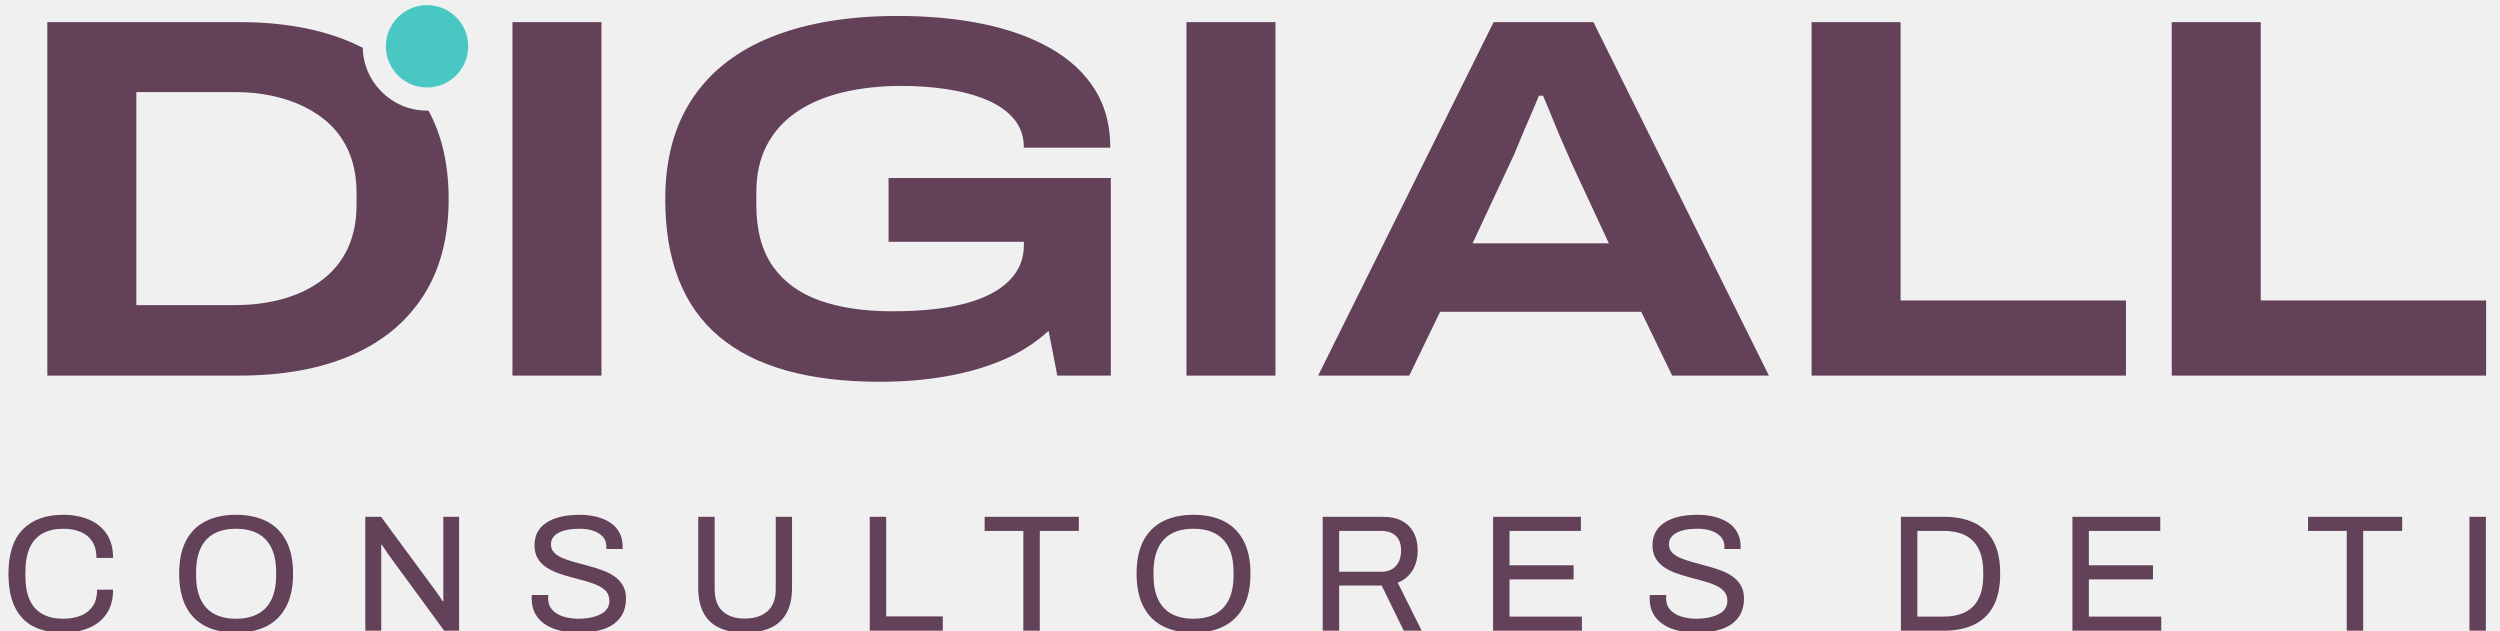
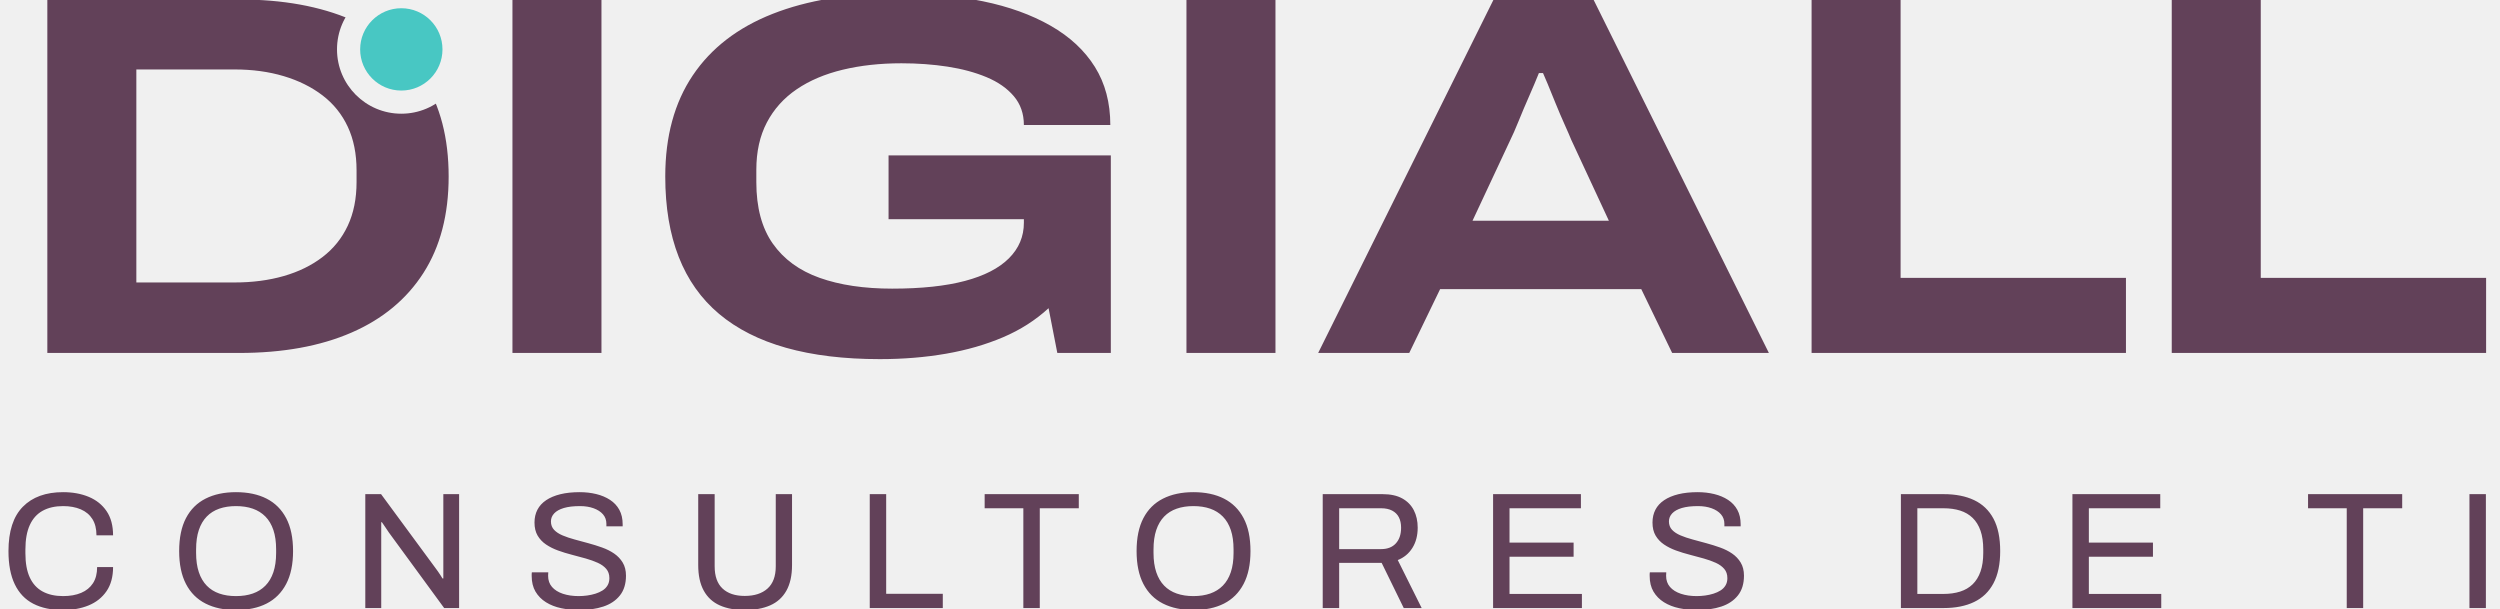
- <svg xmlns="http://www.w3.org/2000/svg" viewBox="0.00 -4.40 485.90 122.58" width="485.90" height="122.58" role="img" aria-label="DIGIALL Consultores de TI">
+ <svg xmlns="http://www.w3.org/2000/svg" viewBox="0 0 485.90 118.18" width="485.90" height="118.18" role="img" aria-label="DIGIALL Consultores de TI">
  <defs>
-     <mask id="digiall-punto" maskUnits="userSpaceOnUse" x="0.0" y="-4.4" width="485.9" height="122.58">
-       <rect x="0.0" y="-4.4" width="485.9" height="122.58" fill="#fff" />
-       <circle cx="83" cy="4.6" r="12.5" fill="#000" />
+     <mask id="digiall-punto" maskUnits="userSpaceOnUse" x="0.0" y="0.0" width="485.9" height="118.18">
+       <rect x="0.0" y="0.0" width="485.9" height="118.18" fill="#fff" />
+       <circle cx="78" cy="9.6" r="12.5" fill="#000" />
    </mask>
  </defs>
  <g fill="#624159">
    <g mask="url(#digiall-punto)">
      <path transform="translate(0,68.60)" d="M9.2 0.0V-68.7H46.5Q59.2 -68.7 68.3 -64.75Q77.4 -60.8 82.3 -53.15Q87.2 -45.5 87.2 -34.3Q87.2 -23.2 82.3 -15.55Q77.4 -7.9 68.3 -3.95Q59.2 0.0 46.5 0.0ZM26.5 -13.7H45.6Q50.8 -13.7 55.15 -14.95Q59.5 -16.2 62.7 -18.65Q65.9 -21.1 67.6 -24.75Q69.3 -28.4 69.3 -33.2V-35.5Q69.3 -40.3 67.6 -43.95Q65.9 -47.6 62.7 -50.05Q59.5 -52.5 55.15 -53.8Q50.8 -55.1 45.6 -55.1H26.5Z M99.6 0.0V-68.7H116.9V0.0Z M171.0 1.2Q150.2 1.2 139.75 -7.6Q129.3 -16.4 129.3 -34.3Q129.3 -46.0 134.65 -53.95Q140.0 -61.9 150.15 -65.9Q160.3 -69.9 174.5 -69.9Q183.5 -69.9 191.05 -68.35Q198.6 -66.8 204.2 -63.6Q209.8 -60.4 212.8 -55.6Q215.8 -50.8 215.8 -44.3H199.0Q199.0 -47.6 197.05 -49.9Q195.1 -52.2 191.75 -53.6Q188.4 -55.0 184.15 -55.65Q179.9 -56.3 175.2 -56.3Q169.0 -56.3 163.8 -55.05Q158.6 -53.8 154.85 -51.25Q151.1 -48.7 149.05 -44.8Q147.0 -40.9 147.0 -35.6V-33.2Q147.0 -25.8 150.2 -21.25Q153.4 -16.7 159.3 -14.6Q165.2 -12.5 173.4 -12.5Q181.9 -12.5 187.55 -14.0Q193.2 -15.5 196.1 -18.4Q199.0 -21.3 199.0 -25.3V-26.0H172.7V-38.4H215.9V0.0H205.5L203.8 -8.7Q200.0 -5.2 194.95 -3.05Q189.9 -0.9 183.85 0.15Q177.8 1.2 171.0 1.2Z M230.6 0.0V-68.7H247.9V0.0Z M256.2 0.0 290.3 -68.7H309.7L343.8 0.0H325.0L319.0 -12.4H279.9L273.9 0.0ZM286.2 -25.7H312.7L305.4 -41.4Q305.0 -42.4 304.1 -44.4Q303.2 -46.4 302.35 -48.5Q301.5 -50.6 300.8 -52.3Q300.1 -54.0 299.9 -54.4H299.1Q298.3 -52.4 297.2 -49.9Q296.1 -47.4 295.15 -45.05Q294.2 -42.7 293.5 -41.3Z M352.1 0.0V-68.7H369.4V-14.6H413.2V0.0Z M422.1 0.0V-68.7H439.4V-14.6H483.2V0.0Z" />
    </g>
    <path transform="translate(0,118.18)" d="M12.23 0.387Q8.842 0.387 6.47 -0.839Q4.098 -2.065 2.872 -4.615Q1.646 -7.164 1.646 -11.069Q1.646 -16.845 4.437 -19.685Q7.228 -22.524 12.263 -22.524Q15.07 -22.524 17.264 -21.605Q19.459 -20.685 20.717 -18.83Q21.976 -16.974 21.976 -14.134H18.749Q18.749 -16.038 17.958 -17.297Q17.168 -18.555 15.699 -19.185Q14.231 -19.814 12.263 -19.814Q9.939 -19.814 8.293 -18.91Q6.648 -18.007 5.792 -16.135Q4.937 -14.263 4.937 -11.359V-10.649Q4.937 -7.777 5.792 -5.938Q6.648 -4.098 8.293 -3.211Q9.939 -2.323 12.263 -2.323Q14.296 -2.323 15.78 -2.953Q17.264 -3.582 18.071 -4.824Q18.878 -6.067 18.878 -7.971H21.976Q21.976 -5.131 20.701 -3.275Q19.427 -1.42 17.232 -0.516Q15.038 0.387 12.23 0.387Z M45.858 0.387Q42.438 0.387 39.953 -0.871Q37.468 -2.13 36.145 -4.679Q34.822 -7.228 34.822 -11.069Q34.822 -14.941 36.145 -17.474Q37.468 -20.007 39.953 -21.266Q42.438 -22.524 45.858 -22.524Q49.344 -22.524 51.812 -21.266Q54.281 -20.007 55.62 -17.474Q56.959 -14.941 56.959 -11.069Q56.959 -7.228 55.62 -4.679Q54.281 -2.13 51.812 -0.871Q49.344 0.387 45.858 0.387ZM45.858 -2.323Q47.698 -2.323 49.134 -2.824Q50.57 -3.324 51.586 -4.356Q52.603 -5.389 53.135 -6.97Q53.668 -8.552 53.668 -10.714V-11.391Q53.668 -13.586 53.135 -15.167Q52.603 -16.748 51.586 -17.781Q50.57 -18.813 49.134 -19.314Q47.698 -19.814 45.858 -19.814Q44.051 -19.814 42.615 -19.314Q41.179 -18.813 40.179 -17.781Q39.178 -16.748 38.646 -15.167Q38.114 -13.586 38.114 -11.391V-10.714Q38.114 -8.552 38.646 -6.97Q39.178 -5.389 40.179 -4.356Q41.179 -3.324 42.615 -2.824Q44.051 -2.323 45.858 -2.323Z M70.999 0.0V-22.137H74.065L84.682 -7.713Q84.875 -7.487 85.117 -7.116Q85.36 -6.744 85.618 -6.373Q85.876 -6.002 86.005 -5.744H86.166Q86.166 -6.228 86.166 -6.712Q86.166 -7.196 86.166 -7.713V-22.137H89.232V0.0H86.328L75.582 -14.683Q75.356 -15.038 74.92 -15.667Q74.485 -16.296 74.226 -16.684H74.097Q74.097 -16.2 74.097 -15.699Q74.097 -15.199 74.097 -14.683V0.0Z M112.566 0.387Q110.759 0.387 109.081 0.032Q107.403 -0.323 106.112 -1.129Q104.821 -1.936 104.079 -3.195Q103.337 -4.453 103.337 -6.26Q103.337 -6.454 103.337 -6.615Q103.337 -6.777 103.369 -6.938H106.564Q106.564 -6.809 106.547 -6.615Q106.531 -6.422 106.531 -6.26Q106.531 -4.97 107.29 -4.098Q108.048 -3.227 109.403 -2.775Q110.759 -2.323 112.469 -2.323Q113.276 -2.323 114.115 -2.436Q114.954 -2.549 115.728 -2.791Q116.503 -3.033 117.116 -3.421Q117.729 -3.808 118.084 -4.405Q118.439 -5.002 118.439 -5.809Q118.439 -6.906 117.826 -7.616Q117.213 -8.326 116.18 -8.794Q115.147 -9.261 113.84 -9.633Q112.534 -10.004 111.146 -10.359Q109.758 -10.714 108.468 -11.182Q107.177 -11.649 106.144 -12.343Q105.111 -13.037 104.498 -14.07Q103.885 -15.102 103.885 -16.619Q103.885 -18.007 104.45 -19.104Q105.015 -20.201 106.144 -20.959Q107.274 -21.718 108.903 -22.121Q110.533 -22.524 112.663 -22.524Q114.373 -22.524 115.89 -22.153Q117.406 -21.782 118.568 -21.024Q119.73 -20.266 120.375 -19.088Q121.021 -17.91 121.021 -16.264V-15.877H117.858V-16.361Q117.858 -17.458 117.197 -18.216Q116.535 -18.975 115.373 -19.394Q114.212 -19.814 112.727 -19.814Q110.823 -19.814 109.581 -19.443Q108.338 -19.072 107.709 -18.394Q107.08 -17.716 107.08 -16.845Q107.08 -15.845 107.693 -15.199Q108.306 -14.554 109.339 -14.118Q110.371 -13.682 111.678 -13.328Q112.985 -12.973 114.357 -12.601Q115.728 -12.23 117.035 -11.762Q118.342 -11.294 119.375 -10.585Q120.407 -9.875 121.037 -8.826Q121.666 -7.777 121.666 -6.293Q121.666 -3.937 120.488 -2.453Q119.31 -0.968 117.261 -0.29Q115.212 0.387 112.566 0.387Z M144.742 0.387Q141.934 0.387 139.901 -0.516Q137.868 -1.42 136.787 -3.372Q135.706 -5.325 135.706 -8.358V-22.137H138.901V-8.1Q138.901 -5.228 140.434 -3.792Q141.966 -2.356 144.742 -2.356Q147.581 -2.356 149.179 -3.792Q150.776 -5.228 150.776 -8.1V-22.137H153.939V-8.358Q153.939 -5.325 152.841 -3.372Q151.744 -1.42 149.679 -0.516Q147.614 0.387 144.742 0.387Z M169.044 0.0V-22.137H172.238V-2.775H183.242V0.0Z M198.896 0.0V-19.394H191.377V-22.137H209.674V-19.394H202.091V0.0Z M231.943 0.387Q228.523 0.387 226.038 -0.871Q223.553 -2.13 222.23 -4.679Q220.907 -7.228 220.907 -11.069Q220.907 -14.941 222.23 -17.474Q223.553 -20.007 226.038 -21.266Q228.523 -22.524 231.943 -22.524Q235.428 -22.524 237.897 -21.266Q240.366 -20.007 241.705 -17.474Q243.044 -14.941 243.044 -11.069Q243.044 -7.228 241.705 -4.679Q240.366 -2.13 237.897 -0.871Q235.428 0.387 231.943 0.387ZM231.943 -2.323Q233.783 -2.323 235.219 -2.824Q236.655 -3.324 237.671 -4.356Q238.688 -5.389 239.22 -6.97Q239.753 -8.552 239.753 -10.714V-11.391Q239.753 -13.586 239.22 -15.167Q238.688 -16.748 237.671 -17.781Q236.655 -18.813 235.219 -19.314Q233.783 -19.814 231.943 -19.814Q230.136 -19.814 228.7 -19.314Q227.264 -18.813 226.264 -17.781Q225.263 -16.748 224.731 -15.167Q224.198 -13.586 224.198 -11.391V-10.714Q224.198 -8.552 224.731 -6.97Q225.263 -5.389 226.264 -4.356Q227.264 -3.324 228.7 -2.824Q230.136 -2.323 231.943 -2.323Z M257.084 0.0V-22.137H268.734Q271.025 -22.137 272.525 -21.314Q274.026 -20.491 274.784 -19.023Q275.543 -17.555 275.543 -15.619Q275.543 -13.328 274.51 -11.682Q273.477 -10.036 271.67 -9.326L276.317 0.0H272.832L268.54 -8.777H260.279V0.0ZM260.279 -11.456H268.443Q270.283 -11.456 271.299 -12.569Q272.316 -13.682 272.316 -15.619Q272.316 -16.813 271.88 -17.652Q271.444 -18.491 270.573 -18.942Q269.702 -19.394 268.443 -19.394H260.279Z M290.196 0.0V-22.137H307.267V-19.394H293.391V-12.714H305.847V-9.971H293.391V-2.743H307.46V0.0Z M329.858 0.387Q328.051 0.387 326.373 0.032Q324.695 -0.323 323.404 -1.129Q322.114 -1.936 321.371 -3.195Q320.629 -4.453 320.629 -6.26Q320.629 -6.454 320.629 -6.615Q320.629 -6.777 320.662 -6.938H323.856Q323.856 -6.809 323.84 -6.615Q323.824 -6.422 323.824 -6.26Q323.824 -4.97 324.582 -4.098Q325.341 -3.227 326.696 -2.775Q328.051 -2.323 329.762 -2.323Q330.568 -2.323 331.407 -2.436Q332.246 -2.549 333.021 -2.791Q333.795 -3.033 334.409 -3.421Q335.022 -3.808 335.377 -4.405Q335.732 -5.002 335.732 -5.809Q335.732 -6.906 335.118 -7.616Q334.505 -8.326 333.473 -8.794Q332.44 -9.261 331.133 -9.633Q329.826 -10.004 328.439 -10.359Q327.051 -10.714 325.76 -11.182Q324.469 -11.649 323.437 -12.343Q322.404 -13.037 321.791 -14.07Q321.178 -15.102 321.178 -16.619Q321.178 -18.007 321.743 -19.104Q322.307 -20.201 323.437 -20.959Q324.566 -21.718 326.196 -22.121Q327.825 -22.524 329.955 -22.524Q331.666 -22.524 333.182 -22.153Q334.699 -21.782 335.861 -21.024Q337.022 -20.266 337.668 -19.088Q338.313 -17.91 338.313 -16.264V-15.877H335.151V-16.361Q335.151 -17.458 334.489 -18.216Q333.828 -18.975 332.666 -19.394Q331.504 -19.814 330.02 -19.814Q328.116 -19.814 326.873 -19.443Q325.631 -19.072 325.002 -18.394Q324.373 -17.716 324.373 -16.845Q324.373 -15.845 324.986 -15.199Q325.599 -14.554 326.631 -14.118Q327.664 -13.682 328.971 -13.328Q330.278 -12.973 331.649 -12.601Q333.021 -12.23 334.328 -11.762Q335.635 -11.294 336.667 -10.585Q337.7 -9.875 338.329 -8.826Q338.959 -7.777 338.959 -6.293Q338.959 -3.937 337.781 -2.453Q336.603 -0.968 334.554 -0.29Q332.505 0.387 329.858 0.387Z M369.459 0.0V-22.137H377.785Q381.238 -22.137 383.69 -20.976Q386.143 -19.814 387.45 -17.377Q388.757 -14.941 388.757 -11.069Q388.757 -7.261 387.45 -4.808Q386.143 -2.356 383.69 -1.178Q381.238 0.0 377.785 0.0ZM372.654 -2.743H377.72Q379.527 -2.743 380.963 -3.195Q382.399 -3.647 383.4 -4.615Q384.4 -5.583 384.933 -7.099Q385.465 -8.616 385.465 -10.714V-11.359Q385.465 -13.521 384.933 -15.038Q384.4 -16.555 383.4 -17.523Q382.399 -18.491 380.98 -18.942Q379.56 -19.394 377.72 -19.394H372.654Z M402.797 0.0V-22.137H419.868V-19.394H405.991V-12.714H418.448V-9.971H405.991V-2.743H420.061V0.0Z M456.112 0.0V-19.394H448.593V-22.137H466.89V-19.394H459.307V0.0Z M479.962 0.0V-22.137H483.157V0.0Z" />
  </g>
-   <circle cx="83" cy="4.6" r="8" fill="#48C7C3" />
+   <circle cx="78" cy="9.6" r="8" fill="#48C7C3" />
</svg>
